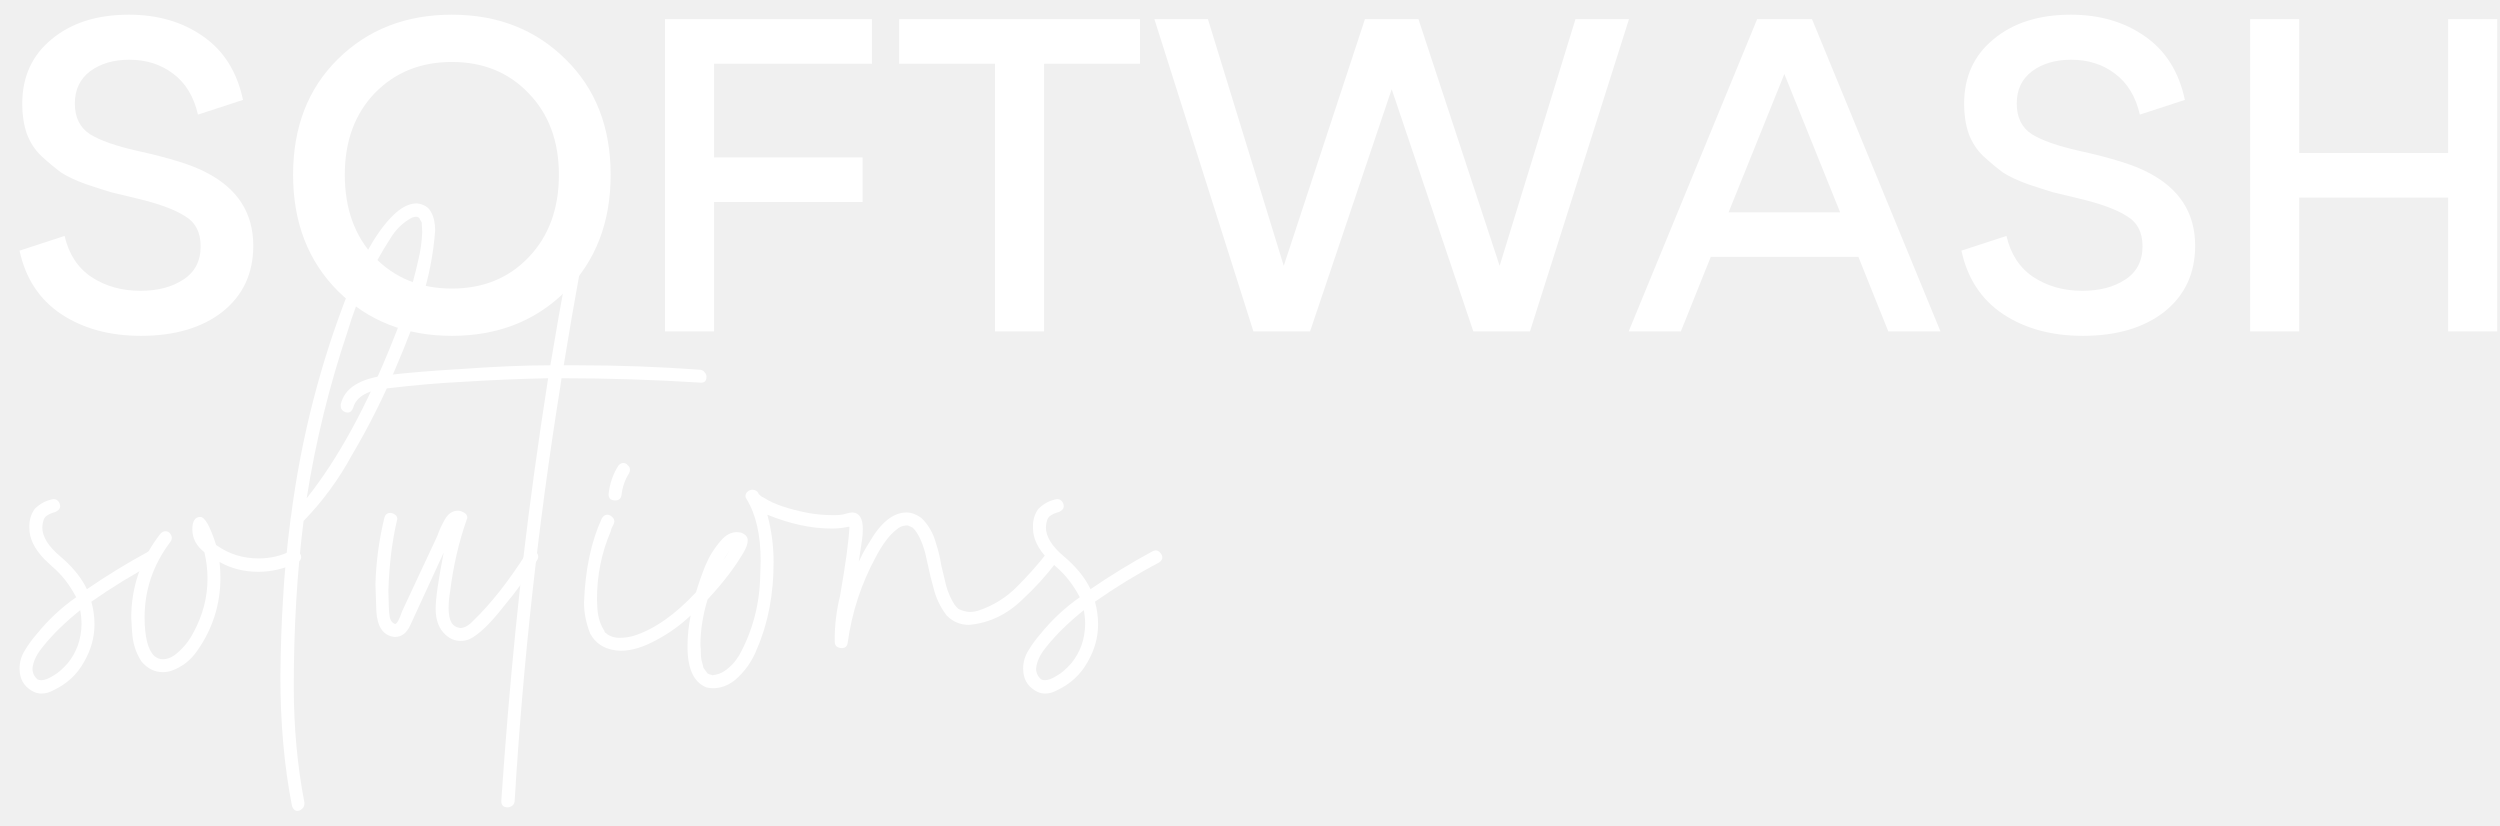
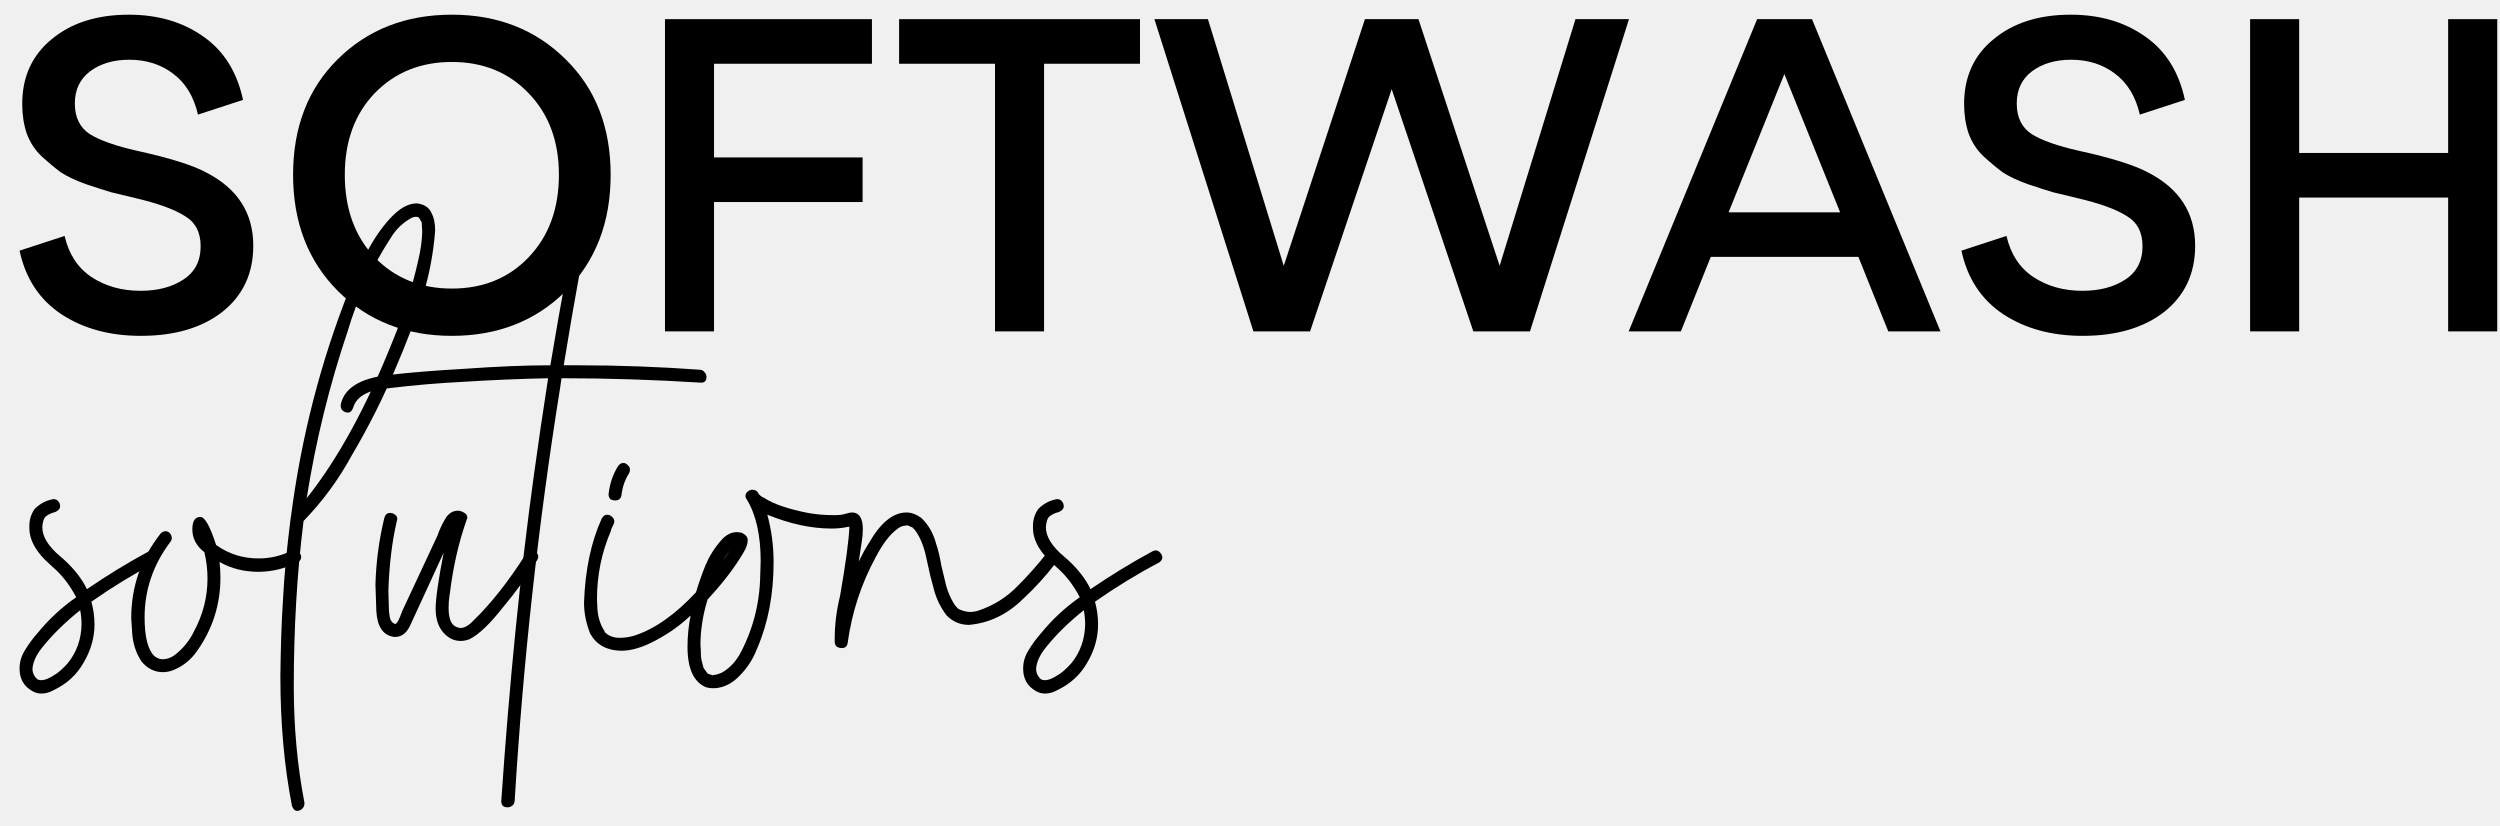
<svg xmlns="http://www.w3.org/2000/svg" width="112" height="37" viewBox="0 0 112 37" fill="none">
-   <path d="M100.805 14.846V0.858H103.003V6.853H109.677V0.858H111.876V14.846H109.677V8.851H103.003V14.846H100.805Z" fill="white" />
-   <path d="M93.307 15.046C91.908 15.046 90.716 14.72 89.73 14.067C88.758 13.414 88.138 12.468 87.872 11.229L89.89 10.57C90.077 11.382 90.476 11.995 91.089 12.408C91.715 12.821 92.448 13.028 93.287 13.028C94.06 13.028 94.699 12.861 95.206 12.528C95.725 12.195 95.985 11.695 95.985 11.029C95.985 10.403 95.745 9.95 95.266 9.671C94.799 9.377 94.087 9.118 93.127 8.891C92.621 8.771 92.235 8.678 91.968 8.611C91.702 8.531 91.329 8.412 90.849 8.252C90.37 8.079 89.99 7.899 89.71 7.712C89.444 7.512 89.157 7.273 88.851 6.993C88.558 6.713 88.338 6.373 88.192 5.974C88.058 5.574 87.992 5.134 87.992 4.655C87.992 3.442 88.431 2.477 89.311 1.757C90.19 1.025 91.342 0.658 92.768 0.658C94.073 0.658 95.186 0.985 96.105 1.637C97.024 2.277 97.617 3.223 97.883 4.475L95.865 5.134C95.678 4.322 95.305 3.709 94.746 3.296C94.2 2.883 93.547 2.676 92.788 2.676C92.082 2.676 91.495 2.85 91.029 3.196C90.576 3.542 90.35 4.022 90.35 4.635C90.35 5.261 90.576 5.721 91.029 6.014C91.482 6.293 92.181 6.54 93.127 6.753C94.579 7.073 95.605 7.392 96.205 7.712C97.63 8.432 98.343 9.531 98.343 11.009C98.343 12.248 97.883 13.234 96.964 13.967C96.045 14.686 94.826 15.046 93.307 15.046Z" fill="white" />
-   <path d="M81.178 0.858L86.933 14.846H84.595L83.256 11.509H76.642L75.303 14.846H72.965L78.72 0.858H81.178ZM77.441 9.511H82.437L79.939 3.316L77.441 9.511Z" fill="white" />
-   <path d="M70.581 0.858H72.979L68.543 14.846H66.005L62.348 3.995L58.691 14.846H56.153L51.717 0.858H54.115L57.512 11.909L61.149 0.858H63.547L67.184 11.909L70.581 0.858Z" fill="white" />
-   <path d="M44.576 14.846V2.856H40.28V0.858H51.071V2.856H46.774V14.846H44.576Z" fill="white" />
-   <path d="M29.791 14.846V0.858H39.063V2.856H31.989V7.053H38.644V9.051H31.989V14.846H29.791Z" fill="white" />
-   <path d="M25.339 13.048C23.994 14.38 22.295 15.046 20.243 15.046C18.192 15.046 16.493 14.38 15.148 13.048C13.802 11.702 13.13 9.964 13.13 7.832C13.13 5.701 13.796 3.975 15.128 2.656C16.473 1.324 18.178 0.658 20.243 0.658C22.295 0.658 23.994 1.324 25.339 2.656C26.685 3.975 27.357 5.701 27.357 7.832C27.357 9.964 26.685 11.702 25.339 13.048ZM16.786 11.529C17.692 12.461 18.845 12.928 20.243 12.928C21.642 12.928 22.788 12.461 23.68 11.529C24.586 10.583 25.039 9.351 25.039 7.832C25.039 6.327 24.586 5.108 23.68 4.175C22.788 3.243 21.642 2.776 20.243 2.776C18.845 2.776 17.692 3.243 16.786 4.175C15.894 5.108 15.447 6.327 15.447 7.832C15.447 9.351 15.894 10.583 16.786 11.529Z" fill="white" />
-   <path d="M6.311 15.046C4.912 15.046 3.72 14.72 2.734 14.067C1.762 13.414 1.142 12.468 0.876 11.229L2.894 10.57C3.08 11.382 3.48 11.995 4.093 12.408C4.719 12.821 5.452 13.028 6.291 13.028C7.064 13.028 7.703 12.861 8.209 12.528C8.729 12.195 8.989 11.695 8.989 11.029C8.989 10.403 8.749 9.95 8.269 9.671C7.803 9.377 7.09 9.118 6.131 8.891C5.625 8.771 5.239 8.678 4.972 8.611C4.706 8.531 4.333 8.412 3.853 8.252C3.373 8.079 2.994 7.899 2.714 7.712C2.448 7.512 2.161 7.273 1.855 6.993C1.562 6.713 1.342 6.373 1.195 5.974C1.062 5.574 0.996 5.134 0.996 4.655C0.996 3.442 1.435 2.477 2.314 1.757C3.194 1.025 4.346 0.658 5.771 0.658C7.077 0.658 8.189 0.985 9.109 1.637C10.028 2.277 10.621 3.223 10.887 4.475L8.869 5.134C8.682 4.322 8.309 3.709 7.75 3.296C7.204 2.883 6.551 2.676 5.791 2.676C5.085 2.676 4.499 2.85 4.033 3.196C3.58 3.542 3.353 4.022 3.353 4.635C3.353 5.261 3.58 5.721 4.033 6.014C4.486 6.293 5.185 6.54 6.131 6.753C7.583 7.073 8.609 7.392 9.209 7.712C10.634 8.432 11.347 9.531 11.347 11.009C11.347 12.248 10.887 13.234 9.968 13.967C9.049 14.686 7.83 15.046 6.311 15.046Z" fill="white" />
-   <path d="M46.816 31.072C46.67 31.072 46.53 31.032 46.397 30.953C46.024 30.739 45.837 30.406 45.837 29.953C45.837 29.66 45.917 29.387 46.077 29.134C46.237 28.868 46.417 28.621 46.617 28.395C47.123 27.769 47.709 27.222 48.375 26.756C48.082 26.197 47.722 25.737 47.296 25.377L46.956 25.058C46.503 24.591 46.277 24.125 46.277 23.659V23.559C46.277 23.279 46.357 23.026 46.517 22.799C46.757 22.56 47.036 22.413 47.356 22.36C47.449 22.36 47.523 22.393 47.576 22.46C47.629 22.526 47.656 22.6 47.656 22.68C47.656 22.786 47.583 22.873 47.436 22.939C47.276 22.979 47.143 23.039 47.036 23.119C46.93 23.199 46.87 23.366 46.856 23.619C46.856 24.045 47.13 24.485 47.676 24.938L47.836 25.078C48.302 25.504 48.642 25.944 48.855 26.396C49.747 25.784 50.673 25.217 51.632 24.698C51.686 24.671 51.732 24.658 51.772 24.658C51.852 24.658 51.919 24.691 51.972 24.758C52.039 24.824 52.072 24.898 52.072 24.978C52.072 25.058 52.025 25.131 51.932 25.197C50.946 25.717 49.987 26.303 49.055 26.956C49.148 27.289 49.194 27.629 49.194 27.975C49.194 28.561 49.035 29.127 48.715 29.674C48.408 30.22 47.962 30.633 47.376 30.913C47.19 31.019 47.003 31.072 46.816 31.072ZM46.816 30.473C46.963 30.473 47.15 30.4 47.376 30.253C47.549 30.16 47.756 29.98 47.995 29.714C48.395 29.221 48.602 28.641 48.615 27.975C48.615 27.762 48.595 27.549 48.555 27.336C47.889 27.869 47.336 28.408 46.896 28.954L46.816 29.054C46.577 29.361 46.444 29.66 46.417 29.953C46.417 30.14 46.49 30.3 46.637 30.433C46.69 30.46 46.75 30.473 46.816 30.473Z" fill="white" />
-   <path d="M27.563 22.42C27.483 22.42 27.41 22.4 27.343 22.36C27.29 22.306 27.264 22.233 27.264 22.14C27.317 21.66 27.463 21.234 27.703 20.861C27.77 20.781 27.843 20.741 27.923 20.741C28.003 20.741 28.07 20.774 28.123 20.841C28.189 20.894 28.223 20.961 28.223 21.041C28.223 21.094 28.209 21.148 28.183 21.201C27.996 21.494 27.883 21.82 27.843 22.18C27.816 22.34 27.723 22.42 27.563 22.42ZM31.939 30.833C31.846 30.833 31.746 30.819 31.64 30.793C31.08 30.566 30.8 29.96 30.8 28.974C30.8 28.508 30.847 28.042 30.94 27.575C30.487 28.002 29.988 28.361 29.442 28.654C28.842 28.988 28.303 29.154 27.823 29.154C27.184 29.141 26.724 28.888 26.444 28.395C26.258 27.928 26.164 27.462 26.164 26.996C26.218 25.517 26.484 24.258 26.964 23.219C27.03 23.113 27.11 23.059 27.203 23.059C27.284 23.059 27.357 23.093 27.423 23.159C27.49 23.212 27.523 23.286 27.523 23.379C27.51 23.446 27.483 23.512 27.443 23.579C27.403 23.645 27.377 23.719 27.363 23.799C26.95 24.758 26.744 25.777 26.744 26.856L26.764 27.276C26.791 27.662 26.897 27.995 27.084 28.275C27.084 28.301 27.084 28.315 27.084 28.315C27.097 28.315 27.104 28.321 27.104 28.335C27.117 28.348 27.137 28.361 27.164 28.375L27.203 28.415C27.363 28.521 27.543 28.575 27.743 28.575C27.983 28.575 28.209 28.541 28.422 28.475C29.328 28.181 30.248 27.535 31.18 26.536C31.3 26.137 31.44 25.737 31.6 25.337C31.773 24.924 32.006 24.551 32.299 24.218C32.512 23.965 32.752 23.839 33.019 23.839L33.198 23.859C33.398 23.939 33.498 24.052 33.498 24.198C33.498 24.358 33.438 24.538 33.318 24.738C32.932 25.404 32.392 26.11 31.7 26.856C31.593 27.202 31.513 27.549 31.46 27.895C31.407 28.228 31.38 28.561 31.38 28.894C31.393 29.027 31.4 29.167 31.4 29.314C31.4 29.447 31.427 29.6 31.48 29.773L31.52 29.933C31.533 29.933 31.54 29.94 31.54 29.953L31.7 30.173C31.713 30.173 31.726 30.18 31.74 30.193C31.766 30.206 31.813 30.22 31.88 30.233L31.899 30.253C32.126 30.227 32.306 30.166 32.439 30.073C32.706 29.9 32.932 29.66 33.118 29.354C33.718 28.262 34.031 27.076 34.058 25.797L34.078 25.137C34.078 23.979 33.871 23.059 33.458 22.38C33.418 22.326 33.398 22.273 33.398 22.22C33.398 22.14 33.432 22.073 33.498 22.02C33.565 21.967 33.631 21.94 33.698 21.94C33.831 21.94 33.925 21.994 33.978 22.1V22.12C34.044 22.187 34.098 22.233 34.138 22.26C34.178 22.273 34.218 22.293 34.258 22.32C34.67 22.586 35.317 22.806 36.196 22.979C36.556 23.046 36.949 23.079 37.375 23.079C37.588 23.079 37.755 23.059 37.874 23.019C37.994 22.979 38.108 22.959 38.214 22.959C38.507 22.986 38.654 23.232 38.654 23.699C38.654 23.885 38.641 24.058 38.614 24.218L38.474 25.157L38.534 25.038C38.654 24.784 38.787 24.545 38.934 24.318C39.453 23.412 40.013 22.959 40.612 22.959C40.825 22.959 41.045 23.039 41.272 23.199C41.591 23.506 41.811 23.885 41.931 24.338C42.038 24.658 42.117 24.991 42.171 25.337L42.331 25.997C42.411 26.396 42.557 26.763 42.77 27.096C42.784 27.122 42.837 27.182 42.93 27.276C43.09 27.356 43.257 27.402 43.43 27.416C43.563 27.416 43.696 27.395 43.829 27.356C44.509 27.129 45.095 26.763 45.588 26.256C46.041 25.804 46.467 25.324 46.867 24.818C46.92 24.765 46.987 24.738 47.067 24.738C47.147 24.738 47.213 24.771 47.267 24.838C47.333 24.891 47.366 24.951 47.366 25.018C47.366 25.098 47.34 25.171 47.286 25.237C46.847 25.81 46.361 26.343 45.828 26.836C45.122 27.529 44.316 27.915 43.41 27.995C43.023 27.995 42.69 27.855 42.411 27.575C42.117 27.189 41.918 26.763 41.811 26.297C41.718 25.977 41.638 25.65 41.571 25.317L41.451 24.778C41.318 24.285 41.145 23.919 40.932 23.679C40.905 23.679 40.892 23.665 40.892 23.639L40.672 23.539C40.552 23.539 40.446 23.559 40.352 23.599C40.272 23.639 40.212 23.679 40.172 23.719C39.853 23.959 39.54 24.372 39.233 24.958C38.581 26.157 38.161 27.442 37.974 28.814C37.948 28.961 37.861 29.034 37.715 29.034C37.635 29.034 37.561 29.014 37.495 28.974C37.428 28.921 37.395 28.848 37.395 28.754V28.634C37.395 27.982 37.475 27.336 37.635 26.696C37.888 25.244 38.028 24.212 38.054 23.599C38.001 23.599 37.954 23.605 37.914 23.619C37.701 23.659 37.481 23.679 37.255 23.679C36.349 23.679 35.39 23.472 34.377 23.059C34.564 23.752 34.657 24.458 34.657 25.177C34.657 26.63 34.411 27.922 33.918 29.054C33.705 29.614 33.372 30.087 32.919 30.473C32.612 30.713 32.286 30.833 31.939 30.833ZM32.359 25.157C32.479 24.998 32.592 24.824 32.699 24.638L32.359 25.157Z" fill="white" />
-   <path d="M22.737 36.168C22.551 36.168 22.457 36.075 22.457 35.888C22.817 30.613 23.303 25.75 23.916 21.301C24.116 19.849 24.329 18.397 24.556 16.945C23.303 16.971 22.044 17.024 20.779 17.104C19.686 17.158 18.587 17.251 17.482 17.384C16.523 17.451 15.97 17.744 15.823 18.263C15.77 18.41 15.69 18.483 15.583 18.483C15.503 18.483 15.43 18.456 15.364 18.403C15.297 18.35 15.264 18.277 15.264 18.183V18.123C15.423 17.391 16.123 16.951 17.362 16.805C18.254 16.698 19.387 16.605 20.759 16.525C22.264 16.418 23.563 16.365 24.656 16.365C24.895 14.926 25.148 13.487 25.415 12.049C25.468 11.902 25.548 11.829 25.655 11.829C25.735 11.829 25.808 11.855 25.875 11.909C25.941 11.962 25.974 12.035 25.974 12.129V12.189C25.721 13.574 25.482 14.966 25.255 16.365H25.875C27.713 16.365 29.545 16.432 31.37 16.565C31.463 16.578 31.53 16.618 31.57 16.685C31.623 16.738 31.65 16.805 31.65 16.885C31.65 17.058 31.57 17.144 31.41 17.144C29.318 17.011 27.233 16.945 25.155 16.945L25.095 17.364C24.109 23.519 23.43 29.694 23.057 35.888C23.044 35.982 23.01 36.048 22.957 36.088C22.89 36.142 22.817 36.168 22.737 36.168Z" fill="white" />
-   <path d="M20.637 28.714C20.383 28.714 20.157 28.621 19.957 28.435C19.664 28.168 19.517 27.782 19.517 27.276C19.517 26.823 19.637 25.983 19.877 24.758L18.378 28.015C18.218 28.361 17.992 28.535 17.699 28.535H17.659C17.166 28.468 16.9 28.082 16.86 27.376L16.82 26.197C16.846 25.184 16.98 24.185 17.219 23.199C17.259 23.053 17.346 22.979 17.479 22.979C17.559 22.979 17.632 23.006 17.699 23.059C17.766 23.099 17.799 23.166 17.799 23.259L17.779 23.339C17.566 24.245 17.439 25.284 17.399 26.456L17.419 27.176C17.419 27.322 17.433 27.476 17.459 27.635C17.486 27.795 17.566 27.902 17.699 27.955C17.779 27.955 17.886 27.762 18.019 27.376L19.597 23.998C19.677 23.759 19.791 23.512 19.937 23.259C20.084 23.006 20.277 22.879 20.517 22.879C20.596 22.879 20.683 22.906 20.776 22.959C20.883 23.013 20.936 23.093 20.936 23.199L20.916 23.259C20.556 24.271 20.303 25.371 20.157 26.556L20.137 26.676C20.11 26.863 20.097 27.049 20.097 27.236C20.097 27.515 20.137 27.729 20.217 27.875C20.297 28.022 20.43 28.108 20.616 28.135C20.803 28.135 20.996 28.028 21.196 27.815C21.995 27.043 22.788 26.037 23.574 24.798C23.641 24.704 23.721 24.658 23.814 24.658C23.894 24.658 23.96 24.684 24.014 24.738C24.08 24.791 24.113 24.858 24.113 24.938C24.113 24.978 24.1 25.024 24.073 25.078C23.634 25.797 23.134 26.49 22.575 27.156C21.962 27.942 21.449 28.435 21.036 28.634C20.903 28.688 20.77 28.714 20.637 28.714Z" fill="white" />
-   <path d="M13.321 36.328C13.214 36.328 13.134 36.255 13.081 36.108C12.734 34.337 12.561 32.398 12.561 30.293C12.575 29.001 12.614 27.842 12.681 26.816C12.734 25.777 12.848 24.578 13.021 23.219L13.041 23.099C13.494 19.609 14.353 16.259 15.619 13.048C16.298 11.356 17.004 10.184 17.737 9.531C18.056 9.251 18.37 9.111 18.676 9.111C18.996 9.151 19.209 9.285 19.316 9.511C19.435 9.724 19.495 9.997 19.495 10.33C19.415 11.383 19.216 12.409 18.896 13.408C18.576 14.393 18.203 15.379 17.777 16.365C17.204 17.751 16.531 19.096 15.758 20.402C15.172 21.481 14.453 22.46 13.6 23.339C13.307 25.671 13.161 28.142 13.161 30.753C13.161 32.578 13.321 34.316 13.64 35.968C13.64 36.088 13.607 36.175 13.54 36.228C13.474 36.295 13.4 36.328 13.321 36.328ZM13.74 22.32C15.139 20.562 16.425 18.21 17.597 15.266C18.076 14.107 18.456 12.908 18.736 11.669C18.843 11.229 18.902 10.803 18.916 10.39L18.896 10.03V9.971C18.883 9.944 18.856 9.897 18.816 9.831C18.789 9.751 18.729 9.711 18.636 9.711C18.583 9.711 18.523 9.724 18.456 9.751C18.056 9.964 17.737 10.27 17.497 10.67C16.658 11.962 16.018 13.348 15.579 14.826C14.753 17.278 14.14 19.776 13.74 22.32Z" fill="white" />
-   <path d="M7.298 30.113C6.925 30.113 6.605 29.953 6.338 29.634C6.085 29.247 5.945 28.808 5.919 28.315L5.879 27.695C5.879 26.283 6.318 25.018 7.198 23.898C7.264 23.832 7.338 23.799 7.418 23.799C7.497 23.799 7.564 23.832 7.617 23.898C7.671 23.965 7.697 24.032 7.697 24.098C7.697 24.165 7.671 24.232 7.617 24.298C6.858 25.311 6.478 26.43 6.478 27.655C6.478 28.535 6.625 29.114 6.918 29.394C7.038 29.487 7.158 29.534 7.278 29.534C7.504 29.534 7.717 29.447 7.917 29.274C8.237 29.008 8.49 28.688 8.676 28.315C9.089 27.555 9.296 26.756 9.296 25.917C9.296 25.517 9.249 25.124 9.156 24.738C8.796 24.458 8.617 24.118 8.617 23.719C8.617 23.346 8.736 23.159 8.976 23.159C9.176 23.159 9.409 23.572 9.676 24.398C9.676 24.411 9.676 24.418 9.676 24.418C9.689 24.418 9.702 24.425 9.716 24.438C10.262 24.824 10.888 25.018 11.594 25.018C12.1 25.018 12.586 24.904 13.053 24.678L13.193 24.638C13.273 24.638 13.339 24.671 13.392 24.738C13.459 24.804 13.492 24.878 13.492 24.958C13.492 25.051 13.446 25.124 13.352 25.177C12.78 25.471 12.187 25.617 11.574 25.617C10.934 25.617 10.355 25.471 9.835 25.177C9.862 25.404 9.875 25.637 9.875 25.877C9.875 27.076 9.529 28.168 8.836 29.154C8.543 29.58 8.157 29.88 7.677 30.053C7.544 30.093 7.418 30.113 7.298 30.113Z" fill="white" />
-   <path d="M1.855 31.072C1.708 31.072 1.568 31.032 1.435 30.953C1.062 30.739 0.876 30.406 0.876 29.953C0.876 29.66 0.956 29.387 1.115 29.134C1.275 28.868 1.455 28.621 1.655 28.395C2.161 27.769 2.747 27.222 3.413 26.756C3.12 26.197 2.761 25.737 2.334 25.377L1.995 25.058C1.542 24.591 1.315 24.125 1.315 23.659V23.559C1.315 23.279 1.395 23.026 1.555 22.799C1.795 22.56 2.075 22.413 2.394 22.36C2.488 22.36 2.561 22.393 2.614 22.46C2.667 22.526 2.694 22.6 2.694 22.68C2.694 22.786 2.621 22.873 2.474 22.939C2.314 22.979 2.181 23.039 2.075 23.119C1.968 23.199 1.908 23.366 1.895 23.619C1.895 24.045 2.168 24.485 2.714 24.938L2.874 25.078C3.34 25.504 3.68 25.944 3.893 26.396C4.786 25.784 5.711 25.217 6.671 24.698C6.724 24.671 6.771 24.658 6.811 24.658C6.89 24.658 6.957 24.691 7.01 24.758C7.077 24.824 7.11 24.898 7.11 24.978C7.11 25.058 7.064 25.131 6.97 25.197C5.985 25.717 5.025 26.303 4.093 26.956C4.186 27.289 4.233 27.629 4.233 27.975C4.233 28.561 4.073 29.127 3.753 29.674C3.447 30.22 3 30.633 2.414 30.913C2.228 31.019 2.041 31.072 1.855 31.072ZM1.855 30.473C2.001 30.473 2.188 30.4 2.414 30.253C2.587 30.16 2.794 29.98 3.034 29.714C3.433 29.221 3.64 28.641 3.653 27.975C3.653 27.762 3.633 27.549 3.593 27.336C2.927 27.869 2.374 28.408 1.935 28.954L1.855 29.054C1.615 29.361 1.482 29.66 1.455 29.953C1.455 30.14 1.528 30.3 1.675 30.433C1.728 30.46 1.788 30.473 1.855 30.473Z" fill="white" />
+   <path d="M100.805 14.846V0.858H103.003V6.853H109.677V0.858H111.876V14.846H109.677V8.851H103.003V14.846H100.805Z" fill="black" />
+   <path d="M93.307 15.046C91.908 15.046 90.716 14.72 89.73 14.067C88.758 13.414 88.138 12.468 87.872 11.229L89.89 10.57C90.077 11.382 90.476 11.995 91.089 12.408C91.715 12.821 92.448 13.028 93.287 13.028C94.06 13.028 94.699 12.861 95.206 12.528C95.725 12.195 95.985 11.695 95.985 11.029C95.985 10.403 95.745 9.95 95.266 9.671C94.799 9.377 94.087 9.118 93.127 8.891C92.621 8.771 92.235 8.678 91.968 8.611C91.702 8.531 91.329 8.412 90.849 8.252C90.37 8.079 89.99 7.899 89.71 7.712C89.444 7.512 89.157 7.273 88.851 6.993C88.558 6.713 88.338 6.373 88.192 5.974C88.058 5.574 87.992 5.134 87.992 4.655C87.992 3.442 88.431 2.477 89.311 1.757C90.19 1.025 91.342 0.658 92.768 0.658C94.073 0.658 95.186 0.985 96.105 1.637C97.024 2.277 97.617 3.223 97.883 4.475L95.865 5.134C95.678 4.322 95.305 3.709 94.746 3.296C94.2 2.883 93.547 2.676 92.788 2.676C92.082 2.676 91.495 2.85 91.029 3.196C90.576 3.542 90.35 4.022 90.35 4.635C90.35 5.261 90.576 5.721 91.029 6.014C91.482 6.293 92.181 6.54 93.127 6.753C94.579 7.073 95.605 7.392 96.205 7.712C97.63 8.432 98.343 9.531 98.343 11.009C98.343 12.248 97.883 13.234 96.964 13.967C96.045 14.686 94.826 15.046 93.307 15.046Z" fill="black" />
+   <path d="M81.178 0.858L86.933 14.846H84.595L83.256 11.509H76.642L75.303 14.846H72.965L78.72 0.858H81.178ZM77.441 9.511H82.437L79.939 3.316L77.441 9.511Z" fill="black" />
+   <path d="M70.581 0.858H72.979L68.543 14.846H66.005L62.348 3.995L58.691 14.846H56.153L51.717 0.858H54.115L57.512 11.909L61.149 0.858H63.547L67.184 11.909L70.581 0.858Z" fill="black" />
+   <path d="M44.576 14.846V2.856H40.28V0.858H51.071V2.856H46.774V14.846H44.576Z" fill="black" />
+   <path d="M29.791 14.846V0.858H39.063V2.856H31.989V7.053H38.644V9.051H31.989V14.846H29.791Z" fill="black" />
+   <path d="M25.339 13.048C23.994 14.38 22.295 15.046 20.243 15.046C18.192 15.046 16.493 14.38 15.148 13.048C13.802 11.702 13.13 9.964 13.13 7.832C13.13 5.701 13.796 3.975 15.128 2.656C16.473 1.324 18.178 0.658 20.243 0.658C22.295 0.658 23.994 1.324 25.339 2.656C26.685 3.975 27.357 5.701 27.357 7.832C27.357 9.964 26.685 11.702 25.339 13.048ZM16.786 11.529C17.692 12.461 18.845 12.928 20.243 12.928C21.642 12.928 22.788 12.461 23.68 11.529C24.586 10.583 25.039 9.351 25.039 7.832C25.039 6.327 24.586 5.108 23.68 4.175C22.788 3.243 21.642 2.776 20.243 2.776C18.845 2.776 17.692 3.243 16.786 4.175C15.894 5.108 15.447 6.327 15.447 7.832C15.447 9.351 15.894 10.583 16.786 11.529Z" fill="black" />
+   <path d="M6.311 15.046C4.912 15.046 3.72 14.72 2.734 14.067C1.762 13.414 1.142 12.468 0.876 11.229L2.894 10.57C3.08 11.382 3.48 11.995 4.093 12.408C4.719 12.821 5.452 13.028 6.291 13.028C7.064 13.028 7.703 12.861 8.209 12.528C8.729 12.195 8.989 11.695 8.989 11.029C8.989 10.403 8.749 9.95 8.269 9.671C7.803 9.377 7.09 9.118 6.131 8.891C5.625 8.771 5.239 8.678 4.972 8.611C4.706 8.531 4.333 8.412 3.853 8.252C3.373 8.079 2.994 7.899 2.714 7.712C2.448 7.512 2.161 7.273 1.855 6.993C1.562 6.713 1.342 6.373 1.195 5.974C1.062 5.574 0.996 5.134 0.996 4.655C0.996 3.442 1.435 2.477 2.314 1.757C3.194 1.025 4.346 0.658 5.771 0.658C7.077 0.658 8.189 0.985 9.109 1.637C10.028 2.277 10.621 3.223 10.887 4.475L8.869 5.134C8.682 4.322 8.309 3.709 7.75 3.296C7.204 2.883 6.551 2.676 5.791 2.676C5.085 2.676 4.499 2.85 4.033 3.196C3.58 3.542 3.353 4.022 3.353 4.635C3.353 5.261 3.58 5.721 4.033 6.014C4.486 6.293 5.185 6.54 6.131 6.753C7.583 7.073 8.609 7.392 9.209 7.712C10.634 8.432 11.347 9.531 11.347 11.009C11.347 12.248 10.887 13.234 9.968 13.967C9.049 14.686 7.83 15.046 6.311 15.046Z" fill="black" />
+   <path d="M46.816 31.072C46.67 31.072 46.53 31.032 46.397 30.953C46.024 30.739 45.837 30.406 45.837 29.953C45.837 29.66 45.917 29.387 46.077 29.134C46.237 28.868 46.417 28.621 46.617 28.395C47.123 27.769 47.709 27.222 48.375 26.756C48.082 26.197 47.722 25.737 47.296 25.377L46.956 25.058C46.503 24.591 46.277 24.125 46.277 23.659V23.559C46.277 23.279 46.357 23.026 46.517 22.799C46.757 22.56 47.036 22.413 47.356 22.36C47.449 22.36 47.523 22.393 47.576 22.46C47.629 22.526 47.656 22.6 47.656 22.68C47.656 22.786 47.583 22.873 47.436 22.939C47.276 22.979 47.143 23.039 47.036 23.119C46.93 23.199 46.87 23.366 46.856 23.619C46.856 24.045 47.13 24.485 47.676 24.938L47.836 25.078C48.302 25.504 48.642 25.944 48.855 26.396C49.747 25.784 50.673 25.217 51.632 24.698C51.686 24.671 51.732 24.658 51.772 24.658C51.852 24.658 51.919 24.691 51.972 24.758C52.039 24.824 52.072 24.898 52.072 24.978C52.072 25.058 52.025 25.131 51.932 25.197C50.946 25.717 49.987 26.303 49.055 26.956C49.148 27.289 49.194 27.629 49.194 27.975C49.194 28.561 49.035 29.127 48.715 29.674C48.408 30.22 47.962 30.633 47.376 30.913C47.19 31.019 47.003 31.072 46.816 31.072ZM46.816 30.473C46.963 30.473 47.15 30.4 47.376 30.253C47.549 30.16 47.756 29.98 47.995 29.714C48.395 29.221 48.602 28.641 48.615 27.975C48.615 27.762 48.595 27.549 48.555 27.336C47.889 27.869 47.336 28.408 46.896 28.954L46.816 29.054C46.577 29.361 46.444 29.66 46.417 29.953C46.417 30.14 46.49 30.3 46.637 30.433C46.69 30.46 46.75 30.473 46.816 30.473Z" fill="black" />
+   <path d="M27.563 22.42C27.483 22.42 27.41 22.4 27.343 22.36C27.29 22.306 27.264 22.233 27.264 22.14C27.317 21.66 27.463 21.234 27.703 20.861C27.77 20.781 27.843 20.741 27.923 20.741C28.003 20.741 28.07 20.774 28.123 20.841C28.189 20.894 28.223 20.961 28.223 21.041C28.223 21.094 28.209 21.148 28.183 21.201C27.996 21.494 27.883 21.82 27.843 22.18C27.816 22.34 27.723 22.42 27.563 22.42ZM31.939 30.833C31.846 30.833 31.746 30.819 31.64 30.793C31.08 30.566 30.8 29.96 30.8 28.974C30.8 28.508 30.847 28.042 30.94 27.575C30.487 28.002 29.988 28.361 29.442 28.654C28.842 28.988 28.303 29.154 27.823 29.154C27.184 29.141 26.724 28.888 26.444 28.395C26.258 27.928 26.164 27.462 26.164 26.996C26.218 25.517 26.484 24.258 26.964 23.219C27.03 23.113 27.11 23.059 27.203 23.059C27.284 23.059 27.357 23.093 27.423 23.159C27.49 23.212 27.523 23.286 27.523 23.379C27.51 23.446 27.483 23.512 27.443 23.579C27.403 23.645 27.377 23.719 27.363 23.799C26.95 24.758 26.744 25.777 26.744 26.856L26.764 27.276C26.791 27.662 26.897 27.995 27.084 28.275C27.084 28.301 27.084 28.315 27.084 28.315C27.097 28.315 27.104 28.321 27.104 28.335C27.117 28.348 27.137 28.361 27.164 28.375L27.203 28.415C27.363 28.521 27.543 28.575 27.743 28.575C27.983 28.575 28.209 28.541 28.422 28.475C29.328 28.181 30.248 27.535 31.18 26.536C31.3 26.137 31.44 25.737 31.6 25.337C31.773 24.924 32.006 24.551 32.299 24.218C32.512 23.965 32.752 23.839 33.019 23.839L33.198 23.859C33.398 23.939 33.498 24.052 33.498 24.198C33.498 24.358 33.438 24.538 33.318 24.738C32.932 25.404 32.392 26.11 31.7 26.856C31.593 27.202 31.513 27.549 31.46 27.895C31.407 28.228 31.38 28.561 31.38 28.894C31.393 29.027 31.4 29.167 31.4 29.314C31.4 29.447 31.427 29.6 31.48 29.773L31.52 29.933C31.533 29.933 31.54 29.94 31.54 29.953L31.7 30.173C31.713 30.173 31.726 30.18 31.74 30.193C31.766 30.206 31.813 30.22 31.88 30.233L31.899 30.253C32.126 30.227 32.306 30.166 32.439 30.073C32.706 29.9 32.932 29.66 33.118 29.354C33.718 28.262 34.031 27.076 34.058 25.797L34.078 25.137C34.078 23.979 33.871 23.059 33.458 22.38C33.418 22.326 33.398 22.273 33.398 22.22C33.398 22.14 33.432 22.073 33.498 22.02C33.565 21.967 33.631 21.94 33.698 21.94C33.831 21.94 33.925 21.994 33.978 22.1V22.12C34.044 22.187 34.098 22.233 34.138 22.26C34.178 22.273 34.218 22.293 34.258 22.32C34.67 22.586 35.317 22.806 36.196 22.979C36.556 23.046 36.949 23.079 37.375 23.079C37.588 23.079 37.755 23.059 37.874 23.019C37.994 22.979 38.108 22.959 38.214 22.959C38.507 22.986 38.654 23.232 38.654 23.699C38.654 23.885 38.641 24.058 38.614 24.218L38.474 25.157L38.534 25.038C38.654 24.784 38.787 24.545 38.934 24.318C39.453 23.412 40.013 22.959 40.612 22.959C40.825 22.959 41.045 23.039 41.272 23.199C41.591 23.506 41.811 23.885 41.931 24.338C42.038 24.658 42.117 24.991 42.171 25.337L42.331 25.997C42.411 26.396 42.557 26.763 42.77 27.096C42.784 27.122 42.837 27.182 42.93 27.276C43.09 27.356 43.257 27.402 43.43 27.416C43.563 27.416 43.696 27.395 43.829 27.356C44.509 27.129 45.095 26.763 45.588 26.256C46.041 25.804 46.467 25.324 46.867 24.818C46.92 24.765 46.987 24.738 47.067 24.738C47.147 24.738 47.213 24.771 47.267 24.838C47.333 24.891 47.366 24.951 47.366 25.018C47.366 25.098 47.34 25.171 47.286 25.237C46.847 25.81 46.361 26.343 45.828 26.836C45.122 27.529 44.316 27.915 43.41 27.995C43.023 27.995 42.69 27.855 42.411 27.575C42.117 27.189 41.918 26.763 41.811 26.297C41.718 25.977 41.638 25.65 41.571 25.317L41.451 24.778C41.318 24.285 41.145 23.919 40.932 23.679C40.905 23.679 40.892 23.665 40.892 23.639L40.672 23.539C40.552 23.539 40.446 23.559 40.352 23.599C40.272 23.639 40.212 23.679 40.172 23.719C39.853 23.959 39.54 24.372 39.233 24.958C38.581 26.157 38.161 27.442 37.974 28.814C37.948 28.961 37.861 29.034 37.715 29.034C37.635 29.034 37.561 29.014 37.495 28.974C37.428 28.921 37.395 28.848 37.395 28.754V28.634C37.395 27.982 37.475 27.336 37.635 26.696C37.888 25.244 38.028 24.212 38.054 23.599C38.001 23.599 37.954 23.605 37.914 23.619C37.701 23.659 37.481 23.679 37.255 23.679C36.349 23.679 35.39 23.472 34.377 23.059C34.564 23.752 34.657 24.458 34.657 25.177C34.657 26.63 34.411 27.922 33.918 29.054C33.705 29.614 33.372 30.087 32.919 30.473C32.612 30.713 32.286 30.833 31.939 30.833ZM32.359 25.157C32.479 24.998 32.592 24.824 32.699 24.638L32.359 25.157Z" fill="black" />
+   <path d="M22.737 36.168C22.551 36.168 22.457 36.075 22.457 35.888C22.817 30.613 23.303 25.75 23.916 21.301C24.116 19.849 24.329 18.397 24.556 16.945C23.303 16.971 22.044 17.024 20.779 17.104C19.686 17.158 18.587 17.251 17.482 17.384C16.523 17.451 15.97 17.744 15.823 18.263C15.77 18.41 15.69 18.483 15.583 18.483C15.503 18.483 15.43 18.456 15.364 18.403C15.297 18.35 15.264 18.277 15.264 18.183V18.123C15.423 17.391 16.123 16.951 17.362 16.805C18.254 16.698 19.387 16.605 20.759 16.525C22.264 16.418 23.563 16.365 24.656 16.365C24.895 14.926 25.148 13.487 25.415 12.049C25.468 11.902 25.548 11.829 25.655 11.829C25.735 11.829 25.808 11.855 25.875 11.909C25.941 11.962 25.974 12.035 25.974 12.129V12.189C25.721 13.574 25.482 14.966 25.255 16.365H25.875C27.713 16.365 29.545 16.432 31.37 16.565C31.463 16.578 31.53 16.618 31.57 16.685C31.623 16.738 31.65 16.805 31.65 16.885C31.65 17.058 31.57 17.144 31.41 17.144C29.318 17.011 27.233 16.945 25.155 16.945L25.095 17.364C24.109 23.519 23.43 29.694 23.057 35.888C23.044 35.982 23.01 36.048 22.957 36.088C22.89 36.142 22.817 36.168 22.737 36.168Z" fill="black" />
+   <path d="M20.637 28.714C20.383 28.714 20.157 28.621 19.957 28.435C19.664 28.168 19.517 27.782 19.517 27.276C19.517 26.823 19.637 25.983 19.877 24.758L18.378 28.015C18.218 28.361 17.992 28.535 17.699 28.535H17.659C17.166 28.468 16.9 28.082 16.86 27.376L16.82 26.197C16.846 25.184 16.98 24.185 17.219 23.199C17.259 23.053 17.346 22.979 17.479 22.979C17.559 22.979 17.632 23.006 17.699 23.059C17.766 23.099 17.799 23.166 17.799 23.259L17.779 23.339C17.566 24.245 17.439 25.284 17.399 26.456L17.419 27.176C17.419 27.322 17.433 27.476 17.459 27.635C17.486 27.795 17.566 27.902 17.699 27.955C17.779 27.955 17.886 27.762 18.019 27.376L19.597 23.998C19.677 23.759 19.791 23.512 19.937 23.259C20.084 23.006 20.277 22.879 20.517 22.879C20.596 22.879 20.683 22.906 20.776 22.959C20.883 23.013 20.936 23.093 20.936 23.199L20.916 23.259C20.556 24.271 20.303 25.371 20.157 26.556L20.137 26.676C20.11 26.863 20.097 27.049 20.097 27.236C20.097 27.515 20.137 27.729 20.217 27.875C20.297 28.022 20.43 28.108 20.616 28.135C20.803 28.135 20.996 28.028 21.196 27.815C21.995 27.043 22.788 26.037 23.574 24.798C23.641 24.704 23.721 24.658 23.814 24.658C23.894 24.658 23.96 24.684 24.014 24.738C24.08 24.791 24.113 24.858 24.113 24.938C24.113 24.978 24.1 25.024 24.073 25.078C23.634 25.797 23.134 26.49 22.575 27.156C21.962 27.942 21.449 28.435 21.036 28.634C20.903 28.688 20.77 28.714 20.637 28.714Z" fill="black" />
+   <path d="M13.321 36.328C13.214 36.328 13.134 36.255 13.081 36.108C12.734 34.337 12.561 32.398 12.561 30.293C12.575 29.001 12.614 27.842 12.681 26.816C12.734 25.777 12.848 24.578 13.021 23.219L13.041 23.099C13.494 19.609 14.353 16.259 15.619 13.048C16.298 11.356 17.004 10.184 17.737 9.531C18.056 9.251 18.37 9.111 18.676 9.111C18.996 9.151 19.209 9.285 19.316 9.511C19.435 9.724 19.495 9.997 19.495 10.33C19.415 11.383 19.216 12.409 18.896 13.408C18.576 14.393 18.203 15.379 17.777 16.365C17.204 17.751 16.531 19.096 15.758 20.402C15.172 21.481 14.453 22.46 13.6 23.339C13.307 25.671 13.161 28.142 13.161 30.753C13.161 32.578 13.321 34.316 13.64 35.968C13.64 36.088 13.607 36.175 13.54 36.228C13.474 36.295 13.4 36.328 13.321 36.328ZM13.74 22.32C15.139 20.562 16.425 18.21 17.597 15.266C18.076 14.107 18.456 12.908 18.736 11.669C18.843 11.229 18.902 10.803 18.916 10.39L18.896 10.03V9.971C18.883 9.944 18.856 9.897 18.816 9.831C18.789 9.751 18.729 9.711 18.636 9.711C18.583 9.711 18.523 9.724 18.456 9.751C18.056 9.964 17.737 10.27 17.497 10.67C16.658 11.962 16.018 13.348 15.579 14.826C14.753 17.278 14.14 19.776 13.74 22.32Z" fill="black" />
+   <path d="M7.298 30.113C6.925 30.113 6.605 29.953 6.338 29.634C6.085 29.247 5.945 28.808 5.919 28.315L5.879 27.695C5.879 26.283 6.318 25.018 7.198 23.898C7.264 23.832 7.338 23.799 7.418 23.799C7.497 23.799 7.564 23.832 7.617 23.898C7.671 23.965 7.697 24.032 7.697 24.098C7.697 24.165 7.671 24.232 7.617 24.298C6.858 25.311 6.478 26.43 6.478 27.655C6.478 28.535 6.625 29.114 6.918 29.394C7.038 29.487 7.158 29.534 7.278 29.534C7.504 29.534 7.717 29.447 7.917 29.274C8.237 29.008 8.49 28.688 8.676 28.315C9.089 27.555 9.296 26.756 9.296 25.917C9.296 25.517 9.249 25.124 9.156 24.738C8.796 24.458 8.617 24.118 8.617 23.719C8.617 23.346 8.736 23.159 8.976 23.159C9.176 23.159 9.409 23.572 9.676 24.398C9.676 24.411 9.676 24.418 9.676 24.418C9.689 24.418 9.702 24.425 9.716 24.438C10.262 24.824 10.888 25.018 11.594 25.018C12.1 25.018 12.586 24.904 13.053 24.678L13.193 24.638C13.273 24.638 13.339 24.671 13.392 24.738C13.459 24.804 13.492 24.878 13.492 24.958C13.492 25.051 13.446 25.124 13.352 25.177C12.78 25.471 12.187 25.617 11.574 25.617C10.934 25.617 10.355 25.471 9.835 25.177C9.862 25.404 9.875 25.637 9.875 25.877C9.875 27.076 9.529 28.168 8.836 29.154C8.543 29.58 8.157 29.88 7.677 30.053C7.544 30.093 7.418 30.113 7.298 30.113Z" fill="black" />
+   <path d="M1.855 31.072C1.708 31.072 1.568 31.032 1.435 30.953C1.062 30.739 0.876 30.406 0.876 29.953C0.876 29.66 0.956 29.387 1.115 29.134C1.275 28.868 1.455 28.621 1.655 28.395C2.161 27.769 2.747 27.222 3.413 26.756C3.12 26.197 2.761 25.737 2.334 25.377L1.995 25.058C1.542 24.591 1.315 24.125 1.315 23.659V23.559C1.315 23.279 1.395 23.026 1.555 22.799C1.795 22.56 2.075 22.413 2.394 22.36C2.488 22.36 2.561 22.393 2.614 22.46C2.667 22.526 2.694 22.6 2.694 22.68C2.694 22.786 2.621 22.873 2.474 22.939C2.314 22.979 2.181 23.039 2.075 23.119C1.968 23.199 1.908 23.366 1.895 23.619C1.895 24.045 2.168 24.485 2.714 24.938L2.874 25.078C3.34 25.504 3.68 25.944 3.893 26.396C4.786 25.784 5.711 25.217 6.671 24.698C6.724 24.671 6.771 24.658 6.811 24.658C6.89 24.658 6.957 24.691 7.01 24.758C7.077 24.824 7.11 24.898 7.11 24.978C7.11 25.058 7.064 25.131 6.97 25.197C5.985 25.717 5.025 26.303 4.093 26.956C4.186 27.289 4.233 27.629 4.233 27.975C4.233 28.561 4.073 29.127 3.753 29.674C3.447 30.22 3 30.633 2.414 30.913C2.228 31.019 2.041 31.072 1.855 31.072ZM1.855 30.473C2.001 30.473 2.188 30.4 2.414 30.253C2.587 30.16 2.794 29.98 3.034 29.714C3.433 29.221 3.64 28.641 3.653 27.975C3.653 27.762 3.633 27.549 3.593 27.336C2.927 27.869 2.374 28.408 1.935 28.954L1.855 29.054C1.615 29.361 1.482 29.66 1.455 29.953C1.455 30.14 1.528 30.3 1.675 30.433C1.728 30.46 1.788 30.473 1.855 30.473Z" fill="black" />
</svg>
